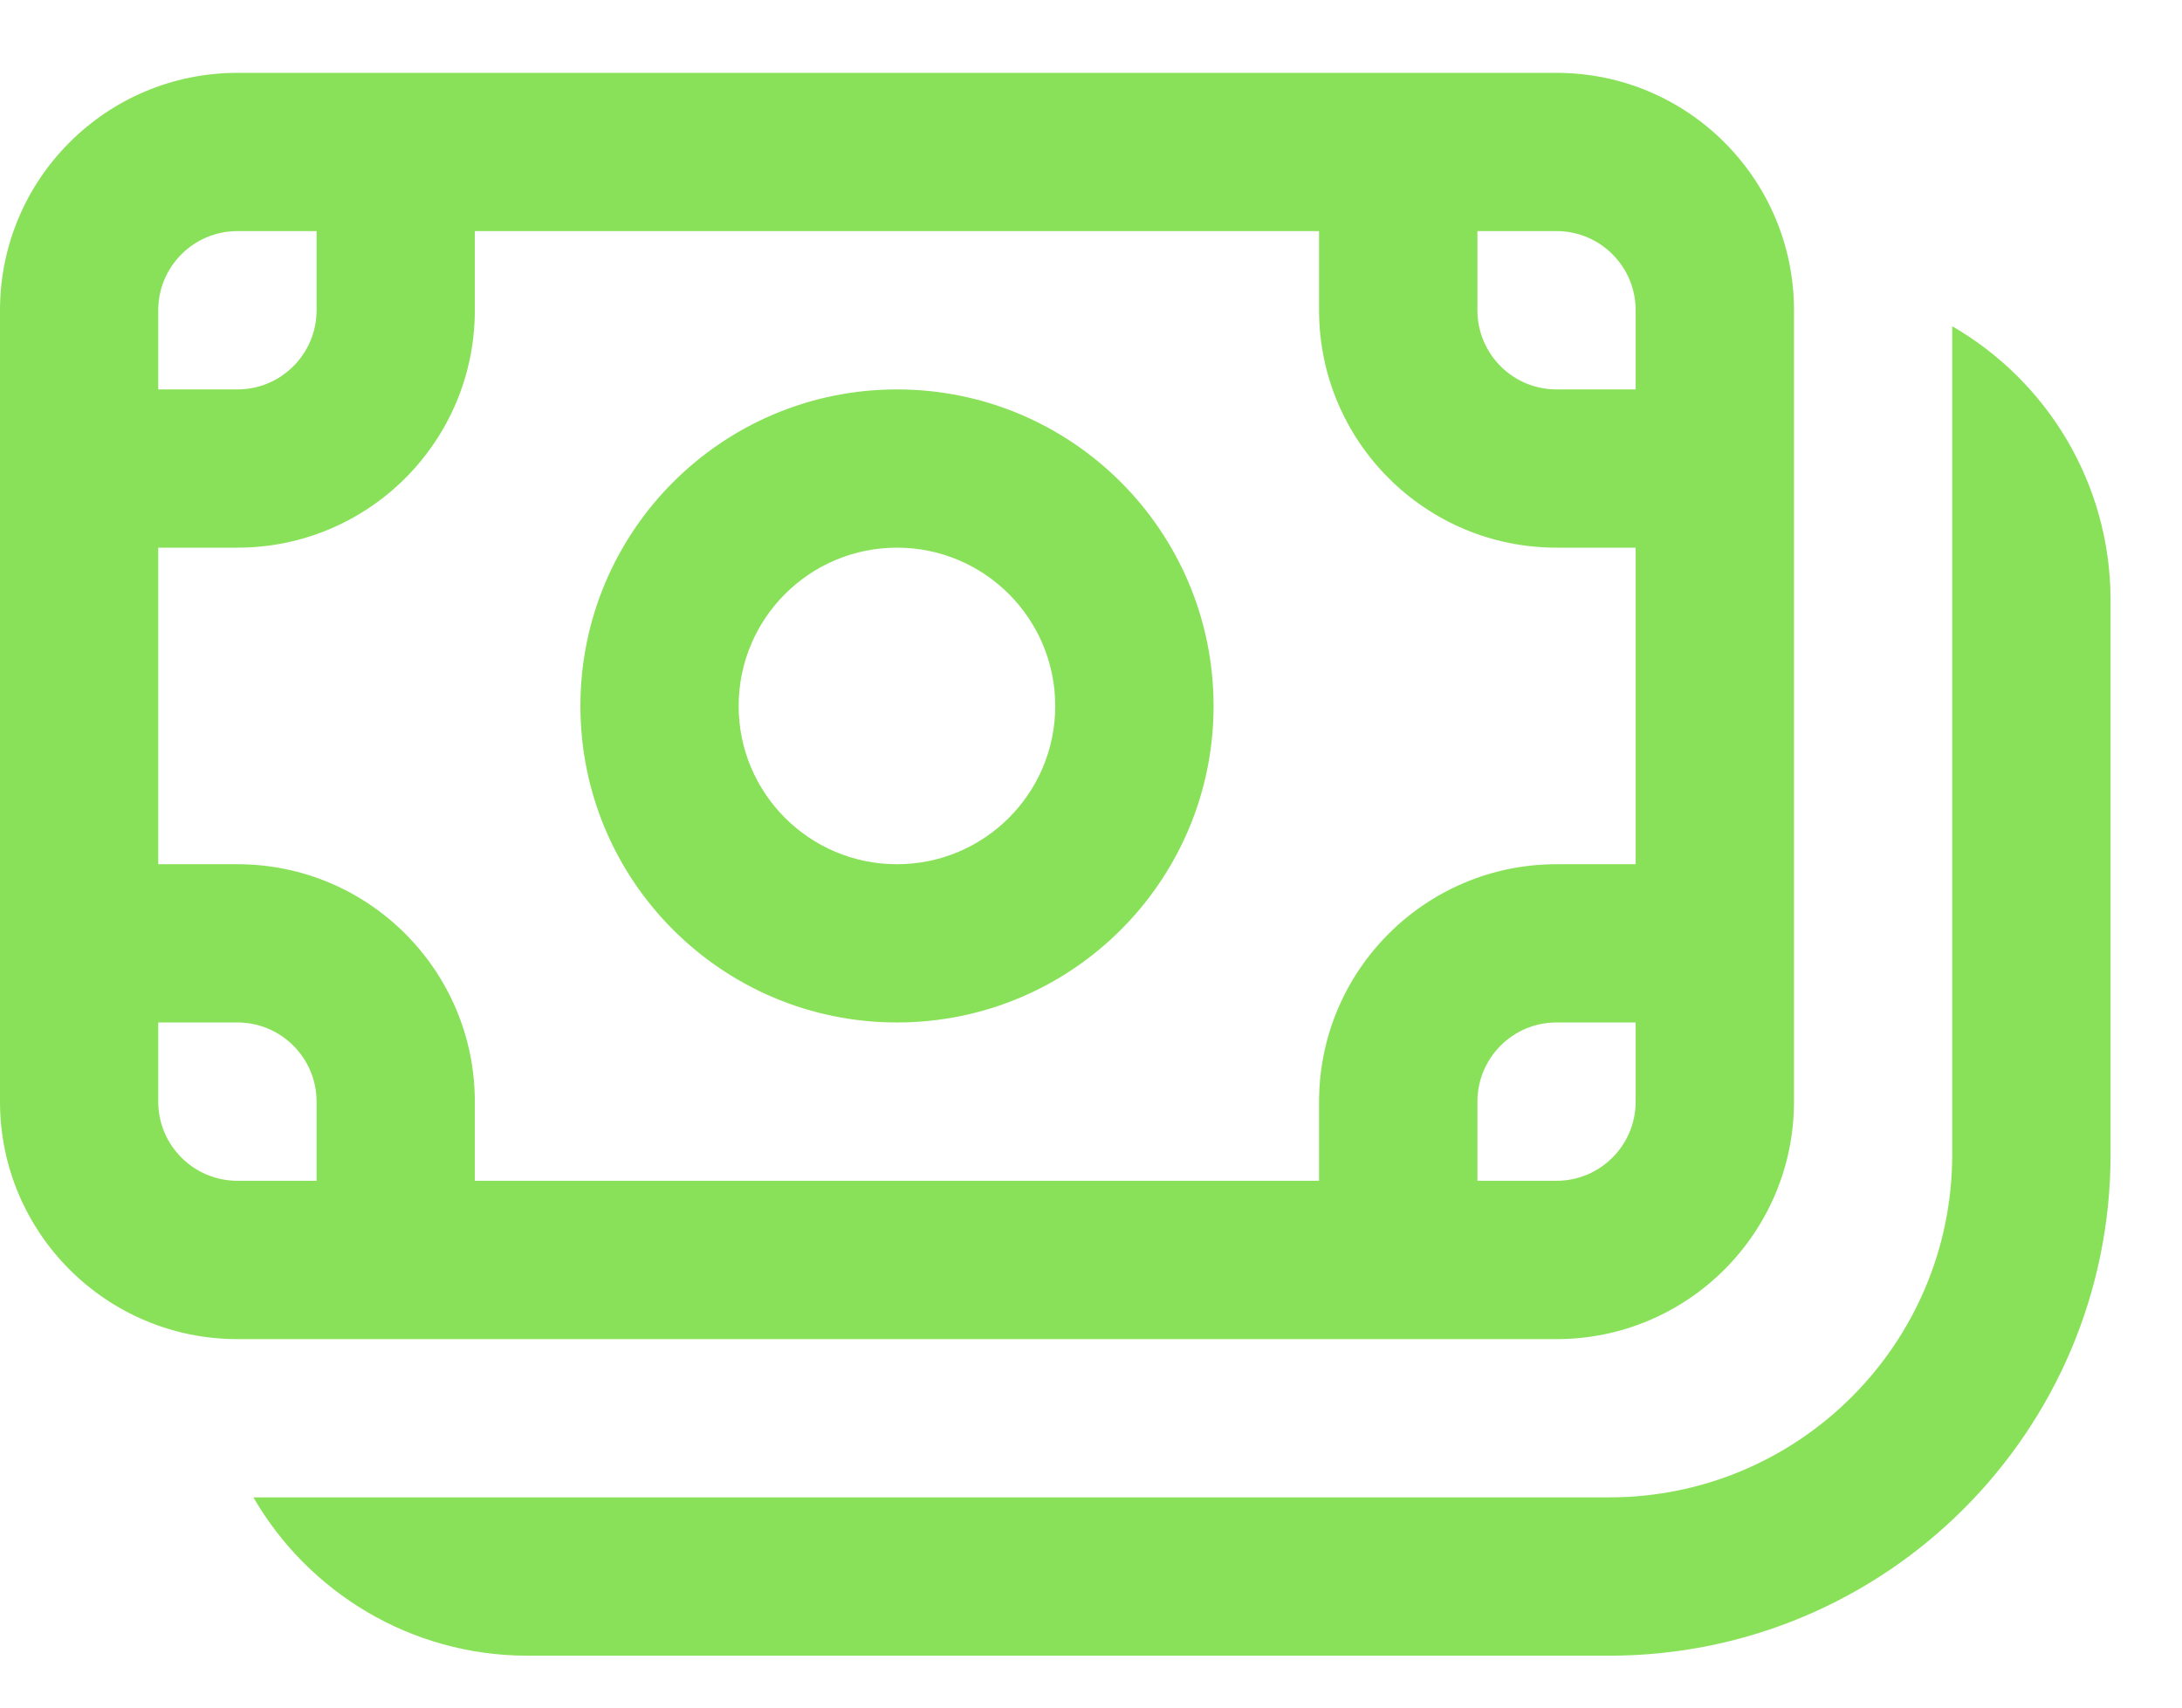
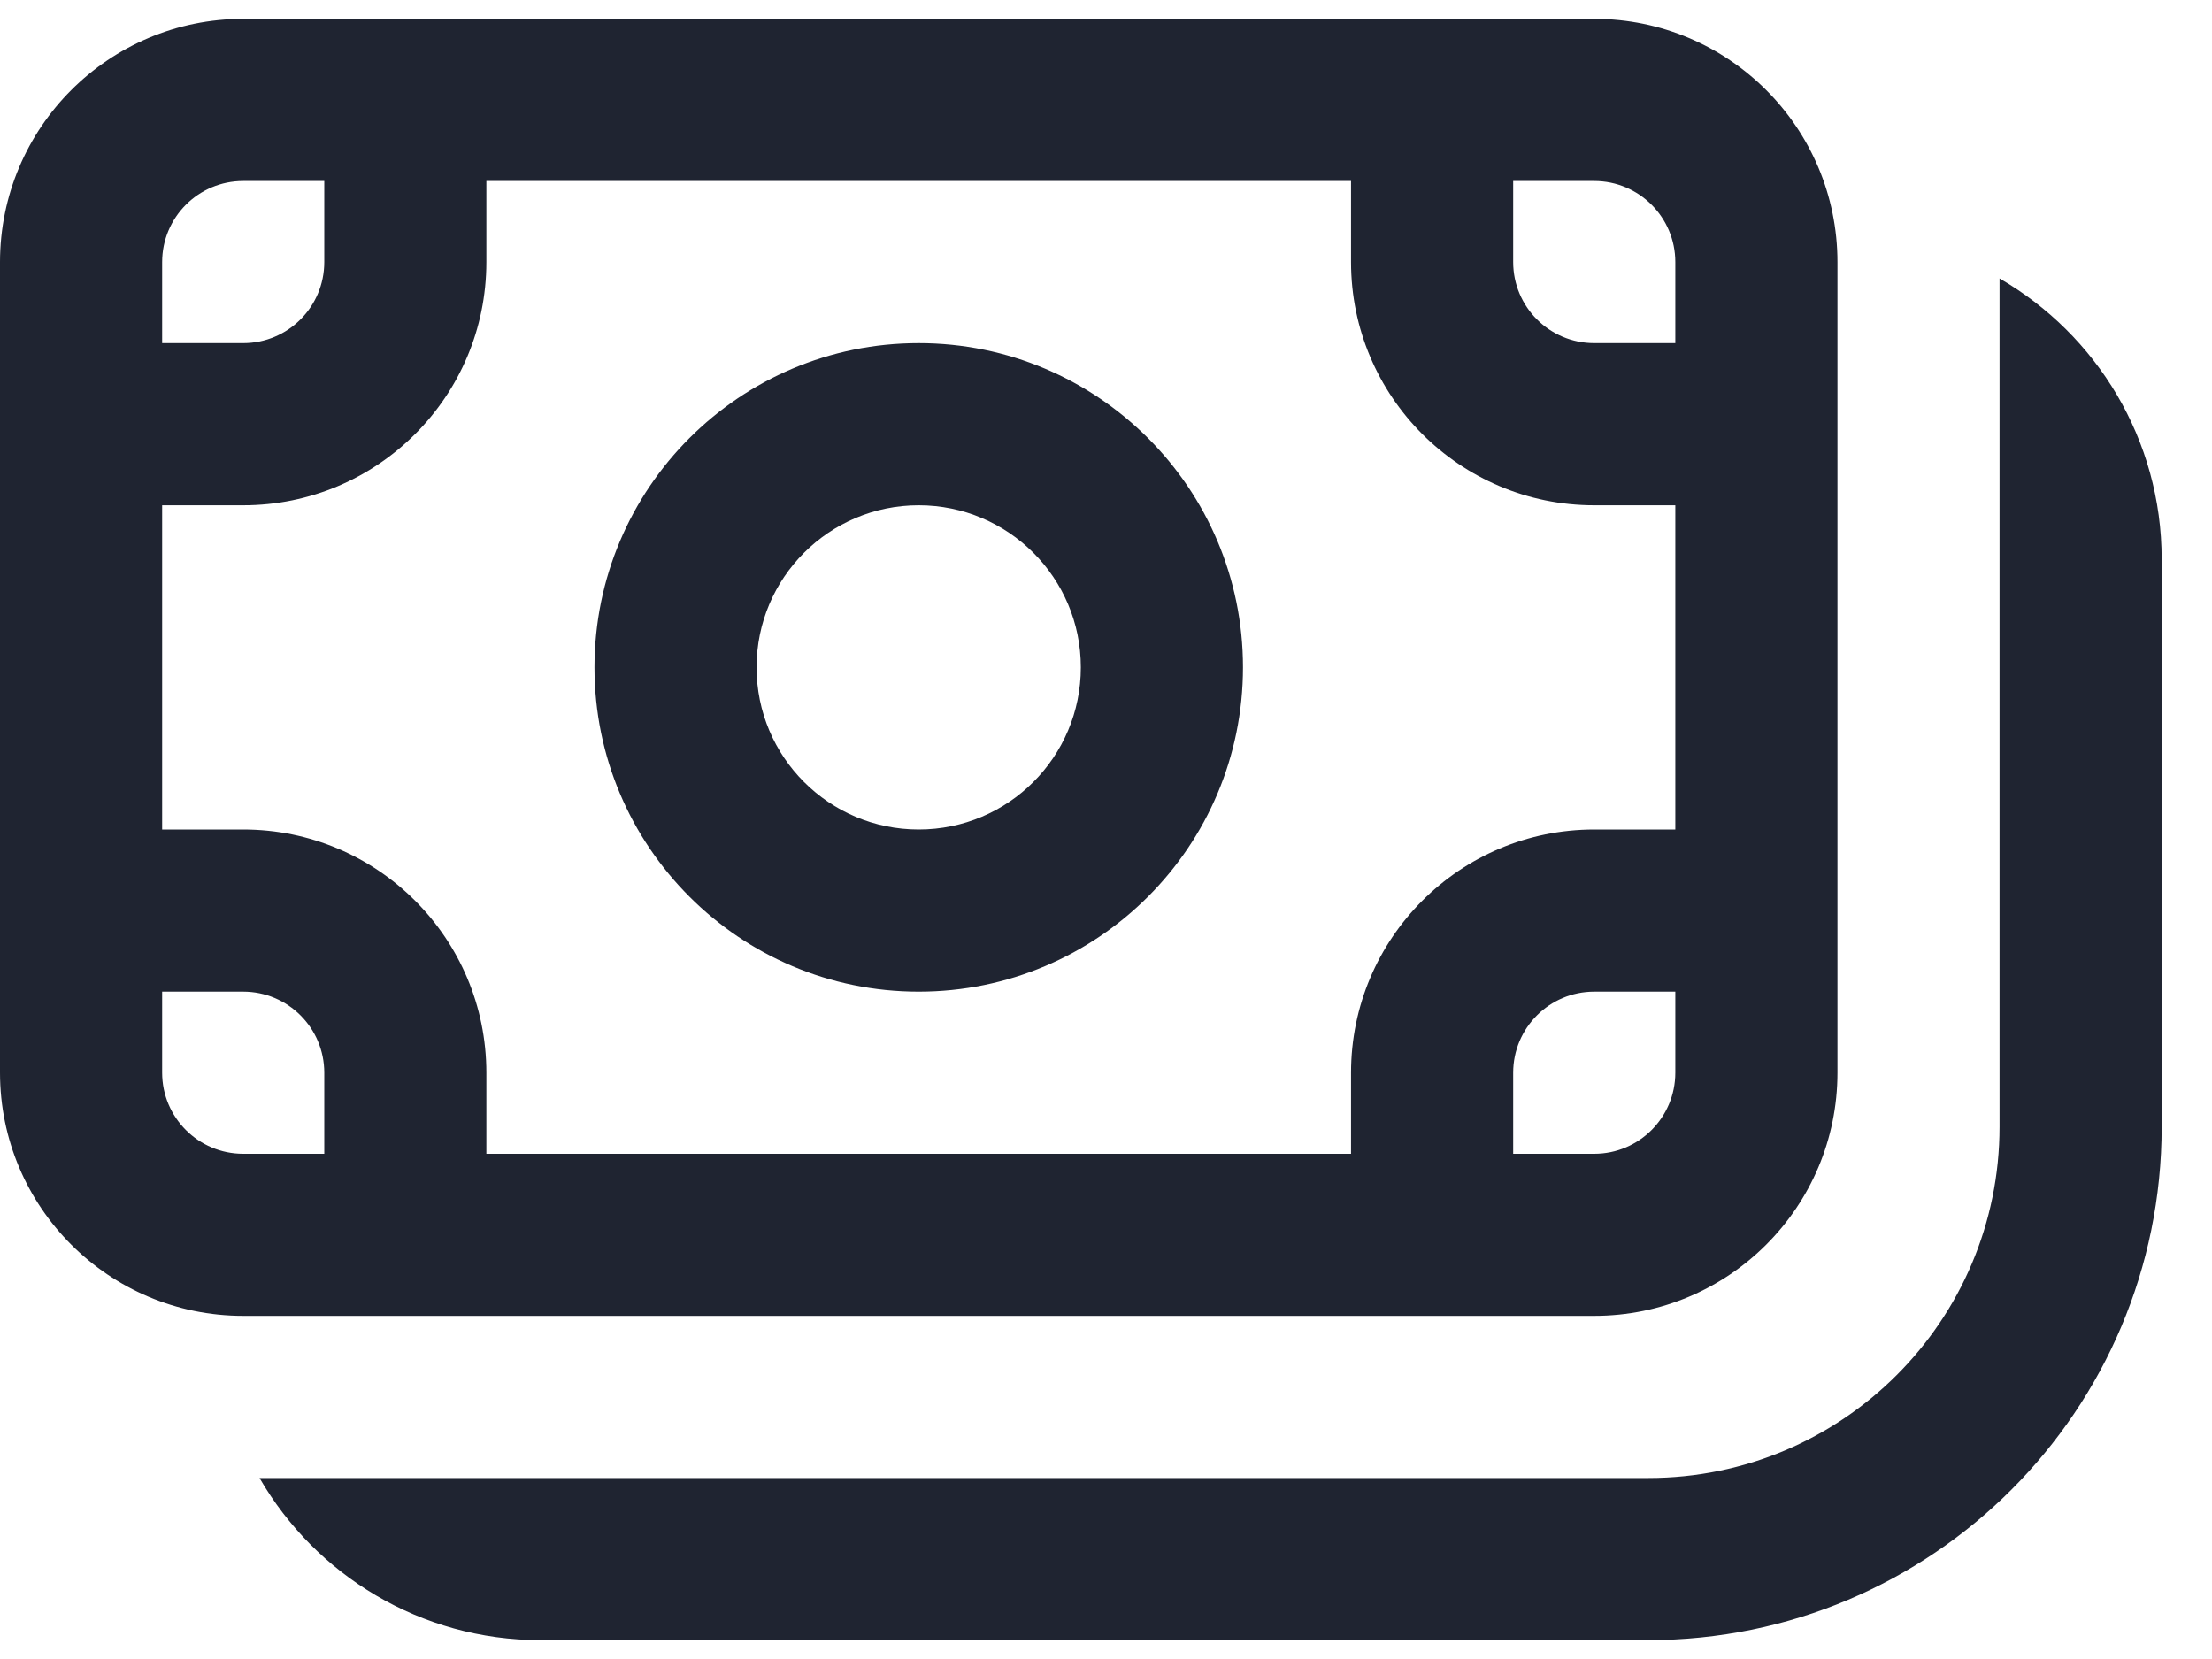
- <svg xmlns="http://www.w3.org/2000/svg" width="23" height="18" viewBox="0 0 23 18" fill="none">
-   <path d="M9.455 4.105C7.612 4.105 6.118 5.599 6.118 7.442C6.118 9.285 7.612 10.778 9.455 10.778C11.298 10.778 12.792 9.285 12.792 7.442C12.792 5.599 11.298 4.105 9.455 4.105ZM7.786 7.442C7.786 6.52 8.533 5.773 9.455 5.773C10.376 5.773 11.123 6.52 11.123 7.442C11.123 8.363 10.376 9.11 9.455 9.11C8.533 9.11 7.786 8.363 7.786 7.442ZM0 3.27C0 1.888 1.121 0.768 2.503 0.768H16.407C17.789 0.768 18.91 1.888 18.91 3.27V11.613C18.91 12.995 17.789 14.116 16.407 14.116H2.503C1.121 14.116 0 12.995 0 11.613V3.27ZM2.503 2.436C2.042 2.436 1.668 2.81 1.668 3.27V4.105H2.503C2.963 4.105 3.337 3.731 3.337 3.27V2.436H2.503ZM1.668 9.11H2.503C3.885 9.11 5.005 10.231 5.005 11.613V12.447H13.904V11.613C13.904 10.231 15.025 9.11 16.407 9.11H17.241V5.773H16.407C15.025 5.773 13.904 4.653 13.904 3.27V2.436H5.005V3.27C5.005 4.653 3.885 5.773 2.503 5.773H1.668V9.11ZM17.241 4.105V3.27C17.241 2.81 16.868 2.436 16.407 2.436H15.573V3.27C15.573 3.731 15.946 4.105 16.407 4.105H17.241ZM17.241 10.778H16.407C15.946 10.778 15.573 11.152 15.573 11.613V12.447H16.407C16.868 12.447 17.241 12.073 17.241 11.613V10.778ZM1.668 11.613C1.668 12.073 2.042 12.447 2.503 12.447H3.337V11.613C3.337 11.152 2.963 10.778 2.503 10.778H1.668V11.613ZM2.671 15.784C3.248 16.781 4.327 17.453 5.562 17.453H16.963C19.881 17.453 22.247 15.087 22.247 12.169V6.329C22.247 5.094 21.576 4.016 20.578 3.439V12.169C20.578 14.165 18.959 15.784 16.963 15.784H2.671Z" fill="#89E159" />
+ <svg xmlns="http://www.w3.org/2000/svg" width="40" height="30" viewBox="0 0 40 30" fill="none">
+   <path d="M16.613 6.205C13.375 6.205 10.75 8.83 10.75 12.068C10.75 15.307 13.375 17.932 16.613 17.932C19.852 17.932 22.477 15.307 22.477 12.068C22.477 8.83 19.852 6.205 16.613 6.205ZM13.681 12.068C13.681 10.449 14.994 9.137 16.613 9.137C18.232 9.137 19.545 10.449 19.545 12.068C19.545 13.688 18.232 15 16.613 15C14.994 15 13.681 13.688 13.681 12.068ZM0 4.739C0 2.31 1.969 0.341 4.398 0.341H28.829C31.258 0.341 33.227 2.31 33.227 4.739V19.398C33.227 21.826 31.258 23.795 28.829 23.795H4.398C1.969 23.795 0 21.826 0 19.398V4.739ZM4.398 3.273C3.588 3.273 2.932 3.929 2.932 4.739V6.205H4.398C5.207 6.205 5.864 5.549 5.864 4.739V3.273H4.398ZM2.932 15H4.398C6.826 15 8.795 16.969 8.795 19.398V20.864H24.431V19.398C24.431 16.969 26.4 15 28.829 15H30.295V9.137H28.829C26.4 9.137 24.431 7.168 24.431 4.739V3.273H8.795V4.739C8.795 7.168 6.826 9.137 4.398 9.137H2.932V15ZM30.295 6.205V4.739C30.295 3.929 29.639 3.273 28.829 3.273H27.363V4.739C27.363 5.549 28.019 6.205 28.829 6.205H30.295ZM30.295 17.932H28.829C28.019 17.932 27.363 18.588 27.363 19.398V20.864H28.829C29.639 20.864 30.295 20.207 30.295 19.398V17.932ZM2.932 19.398C2.932 20.207 3.588 20.864 4.398 20.864H5.864V19.398C5.864 18.588 5.207 17.932 4.398 17.932H2.932V19.398ZM4.693 26.727C5.707 28.48 7.602 29.659 9.773 29.659H29.806C34.934 29.659 39.09 25.503 39.09 20.375V10.114C39.09 7.944 37.911 6.049 36.158 5.035V20.375C36.158 23.883 33.314 26.727 29.806 26.727H4.693Z" fill="#1F2431" />
</svg>
